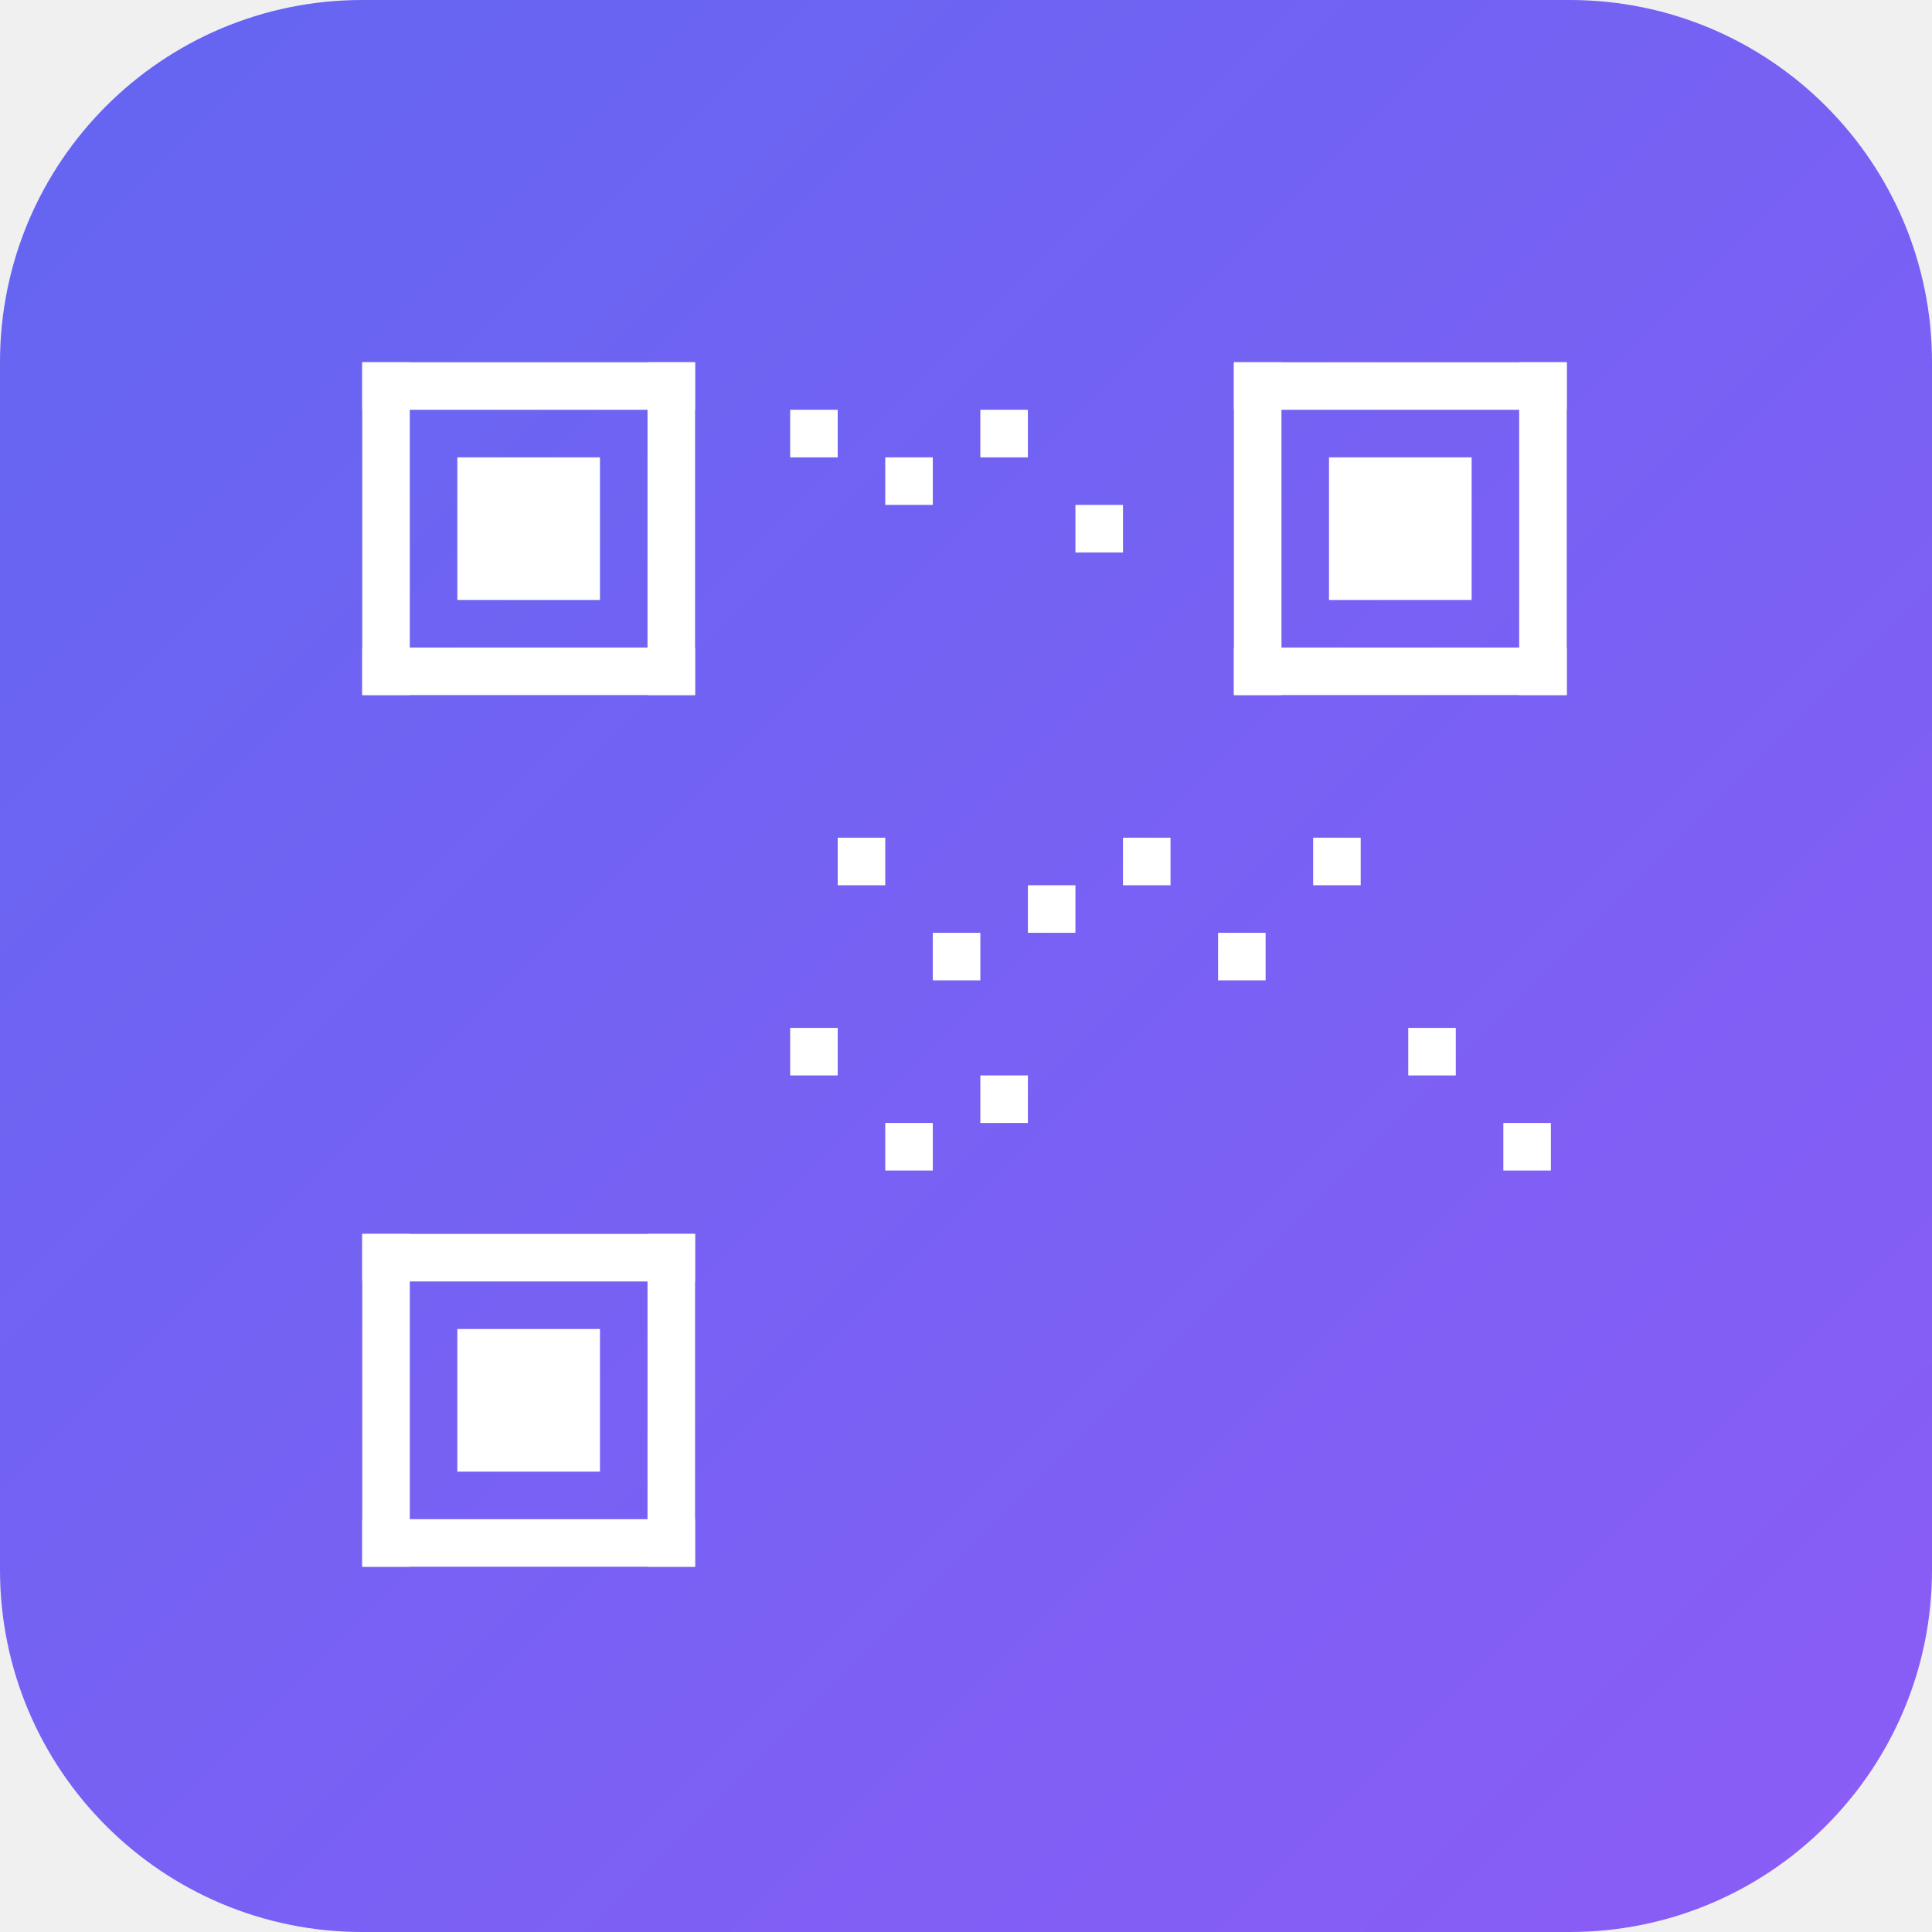
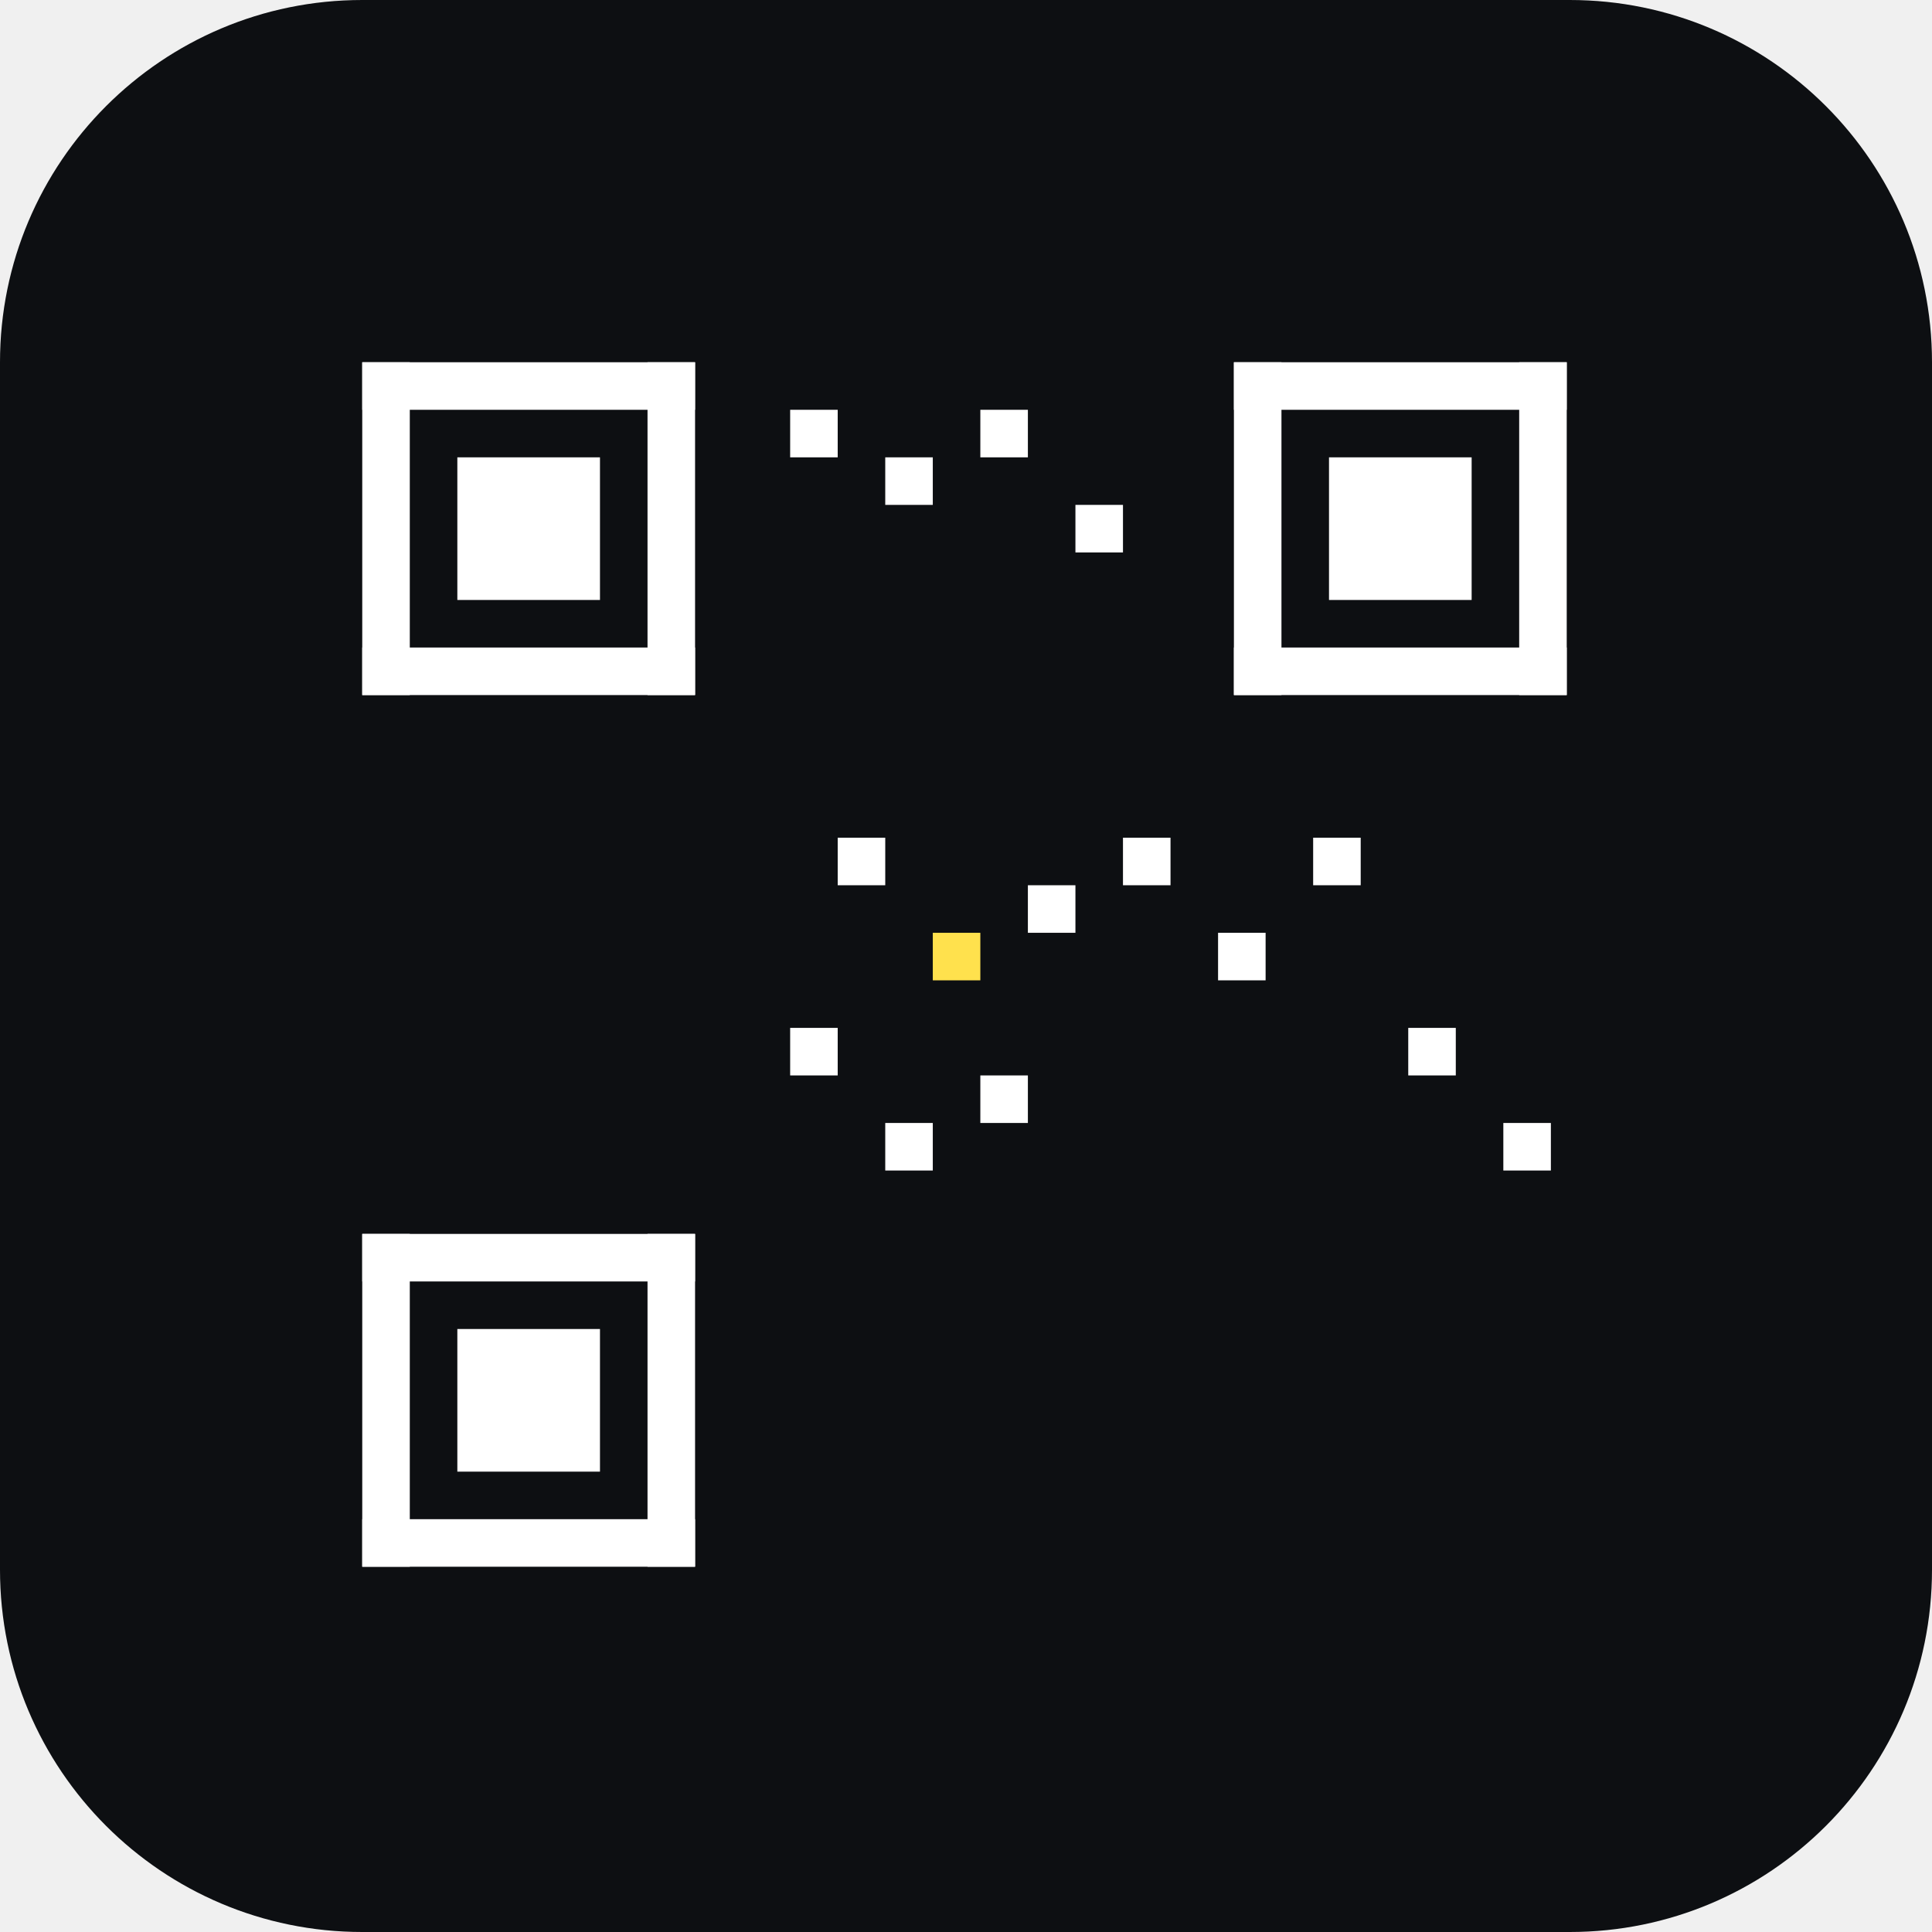
<svg xmlns="http://www.w3.org/2000/svg" viewBox="0 0 512 512">
-   <defs>
-     <linearGradient id="bg" x1="0%" y1="0%" x2="100%" y2="100%">
-       <stop offset="0%" style="stop-color:#6366f1" />
-       <stop offset="100%" style="stop-color:#8b5cf6" />
-     </linearGradient>
-   </defs>
-   <rect width="512" height="512" rx="96" fill="url(#bg)" />
+   <rect width="512" height="512" rx="96" fill="#0d0f12" />
  <g fill="#fff" transform="translate(96, 96) scale(4.2)">
    <rect x="0" y="0" width="21" height="3" />
    <rect x="0" y="0" width="3" height="21" />
    <rect x="18" y="0" width="3" height="21" />
    <rect x="0" y="18" width="21" height="3" />
    <rect x="6" y="6" width="9" height="9" />
    <rect x="55" y="0" width="21" height="3" />
    <rect x="55" y="0" width="3" height="21" />
    <rect x="73" y="0" width="3" height="21" />
    <rect x="55" y="18" width="21" height="3" />
    <rect x="61" y="6" width="9" height="9" />
    <rect x="0" y="55" width="21" height="3" />
    <rect x="0" y="55" width="3" height="21" />
    <rect x="18" y="55" width="3" height="21" />
    <rect x="0" y="73" width="21" height="3" />
    <rect x="6" y="61" width="9" height="9" />
    <rect x="27" y="3" width="3" height="3" />
    <rect x="33" y="6" width="3" height="3" />
    <rect x="39" y="3" width="3" height="3" />
    <rect x="45" y="9" width="3" height="3" />
    <rect x="30" y="30" width="3" height="3" />
-     <rect x="36" y="36" width="3" height="3" />
+     <rect x="36" y="36" width="3" height="3" fill="#ffe14d" />
    <rect x="42" y="33" width="3" height="3" />
    <rect x="48" y="30" width="3" height="3" />
    <rect x="54" y="36" width="3" height="3" />
    <rect x="60" y="30" width="3" height="3" />
    <rect x="27" y="42" width="3" height="3" />
    <rect x="33" y="48" width="3" height="3" />
    <rect x="39" y="45" width="3" height="3" />
    <rect x="66" y="42" width="3" height="3" />
    <rect x="72" y="48" width="3" height="3" />
  </g>
</svg>
